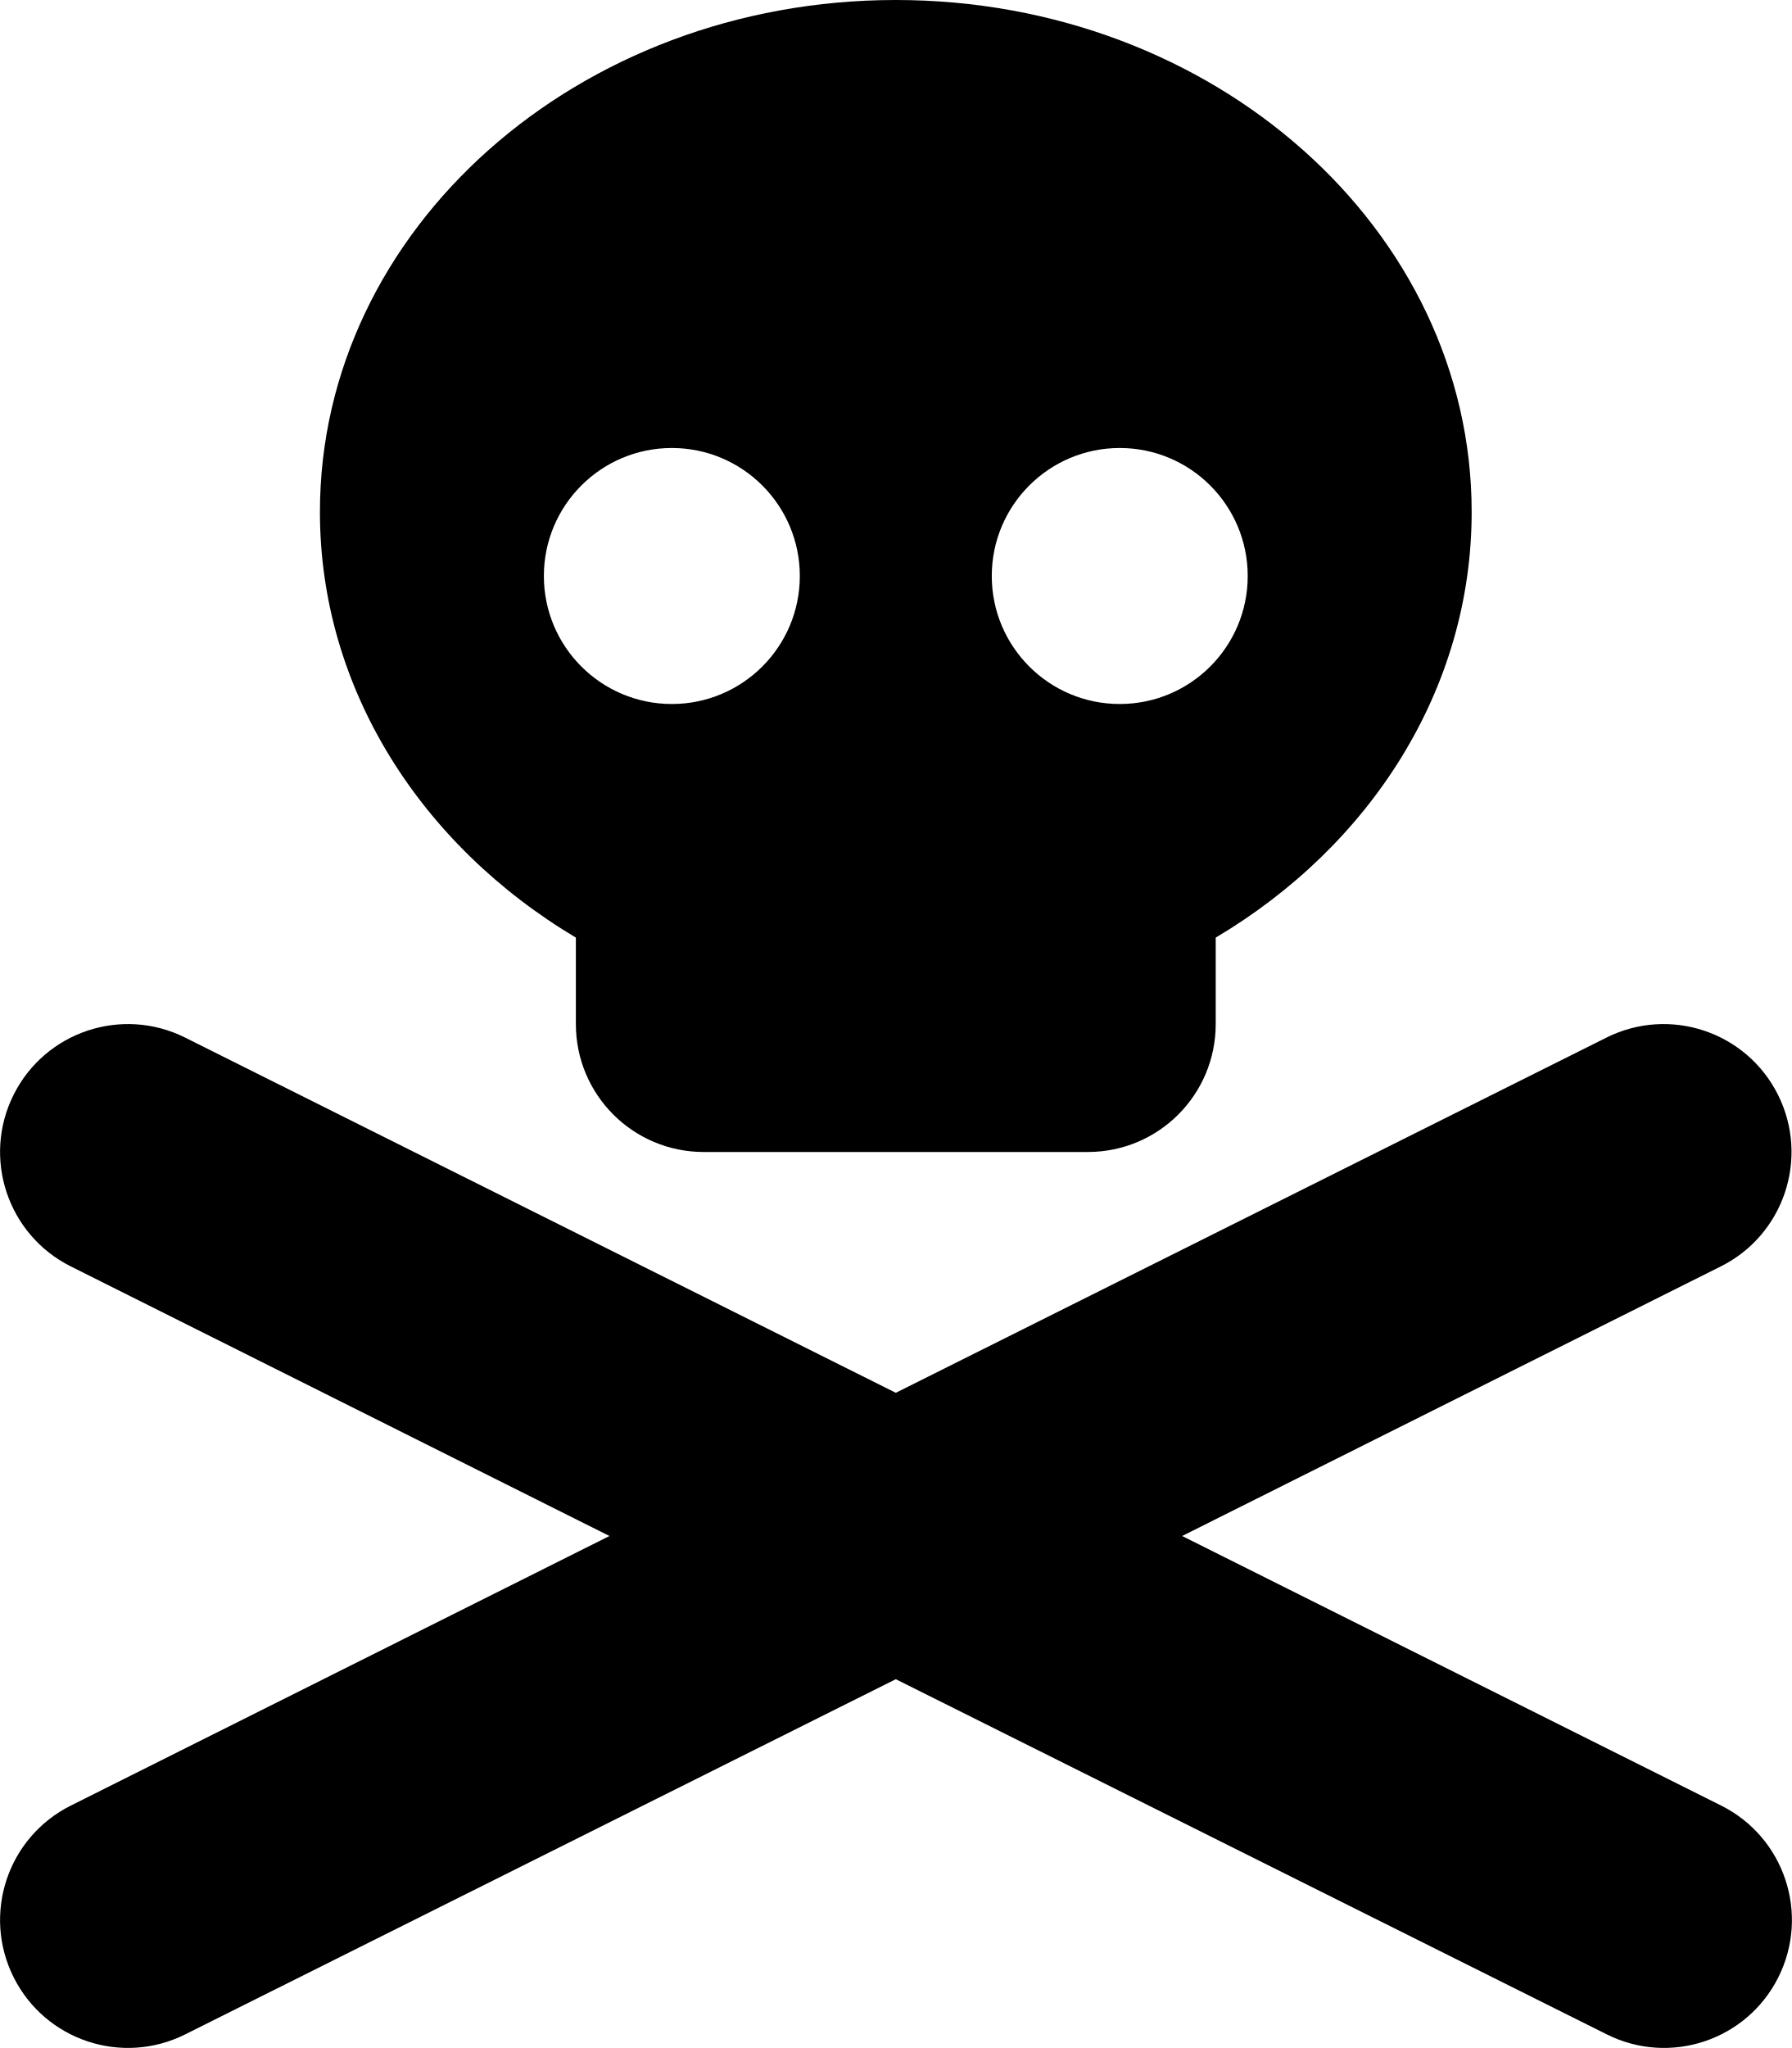
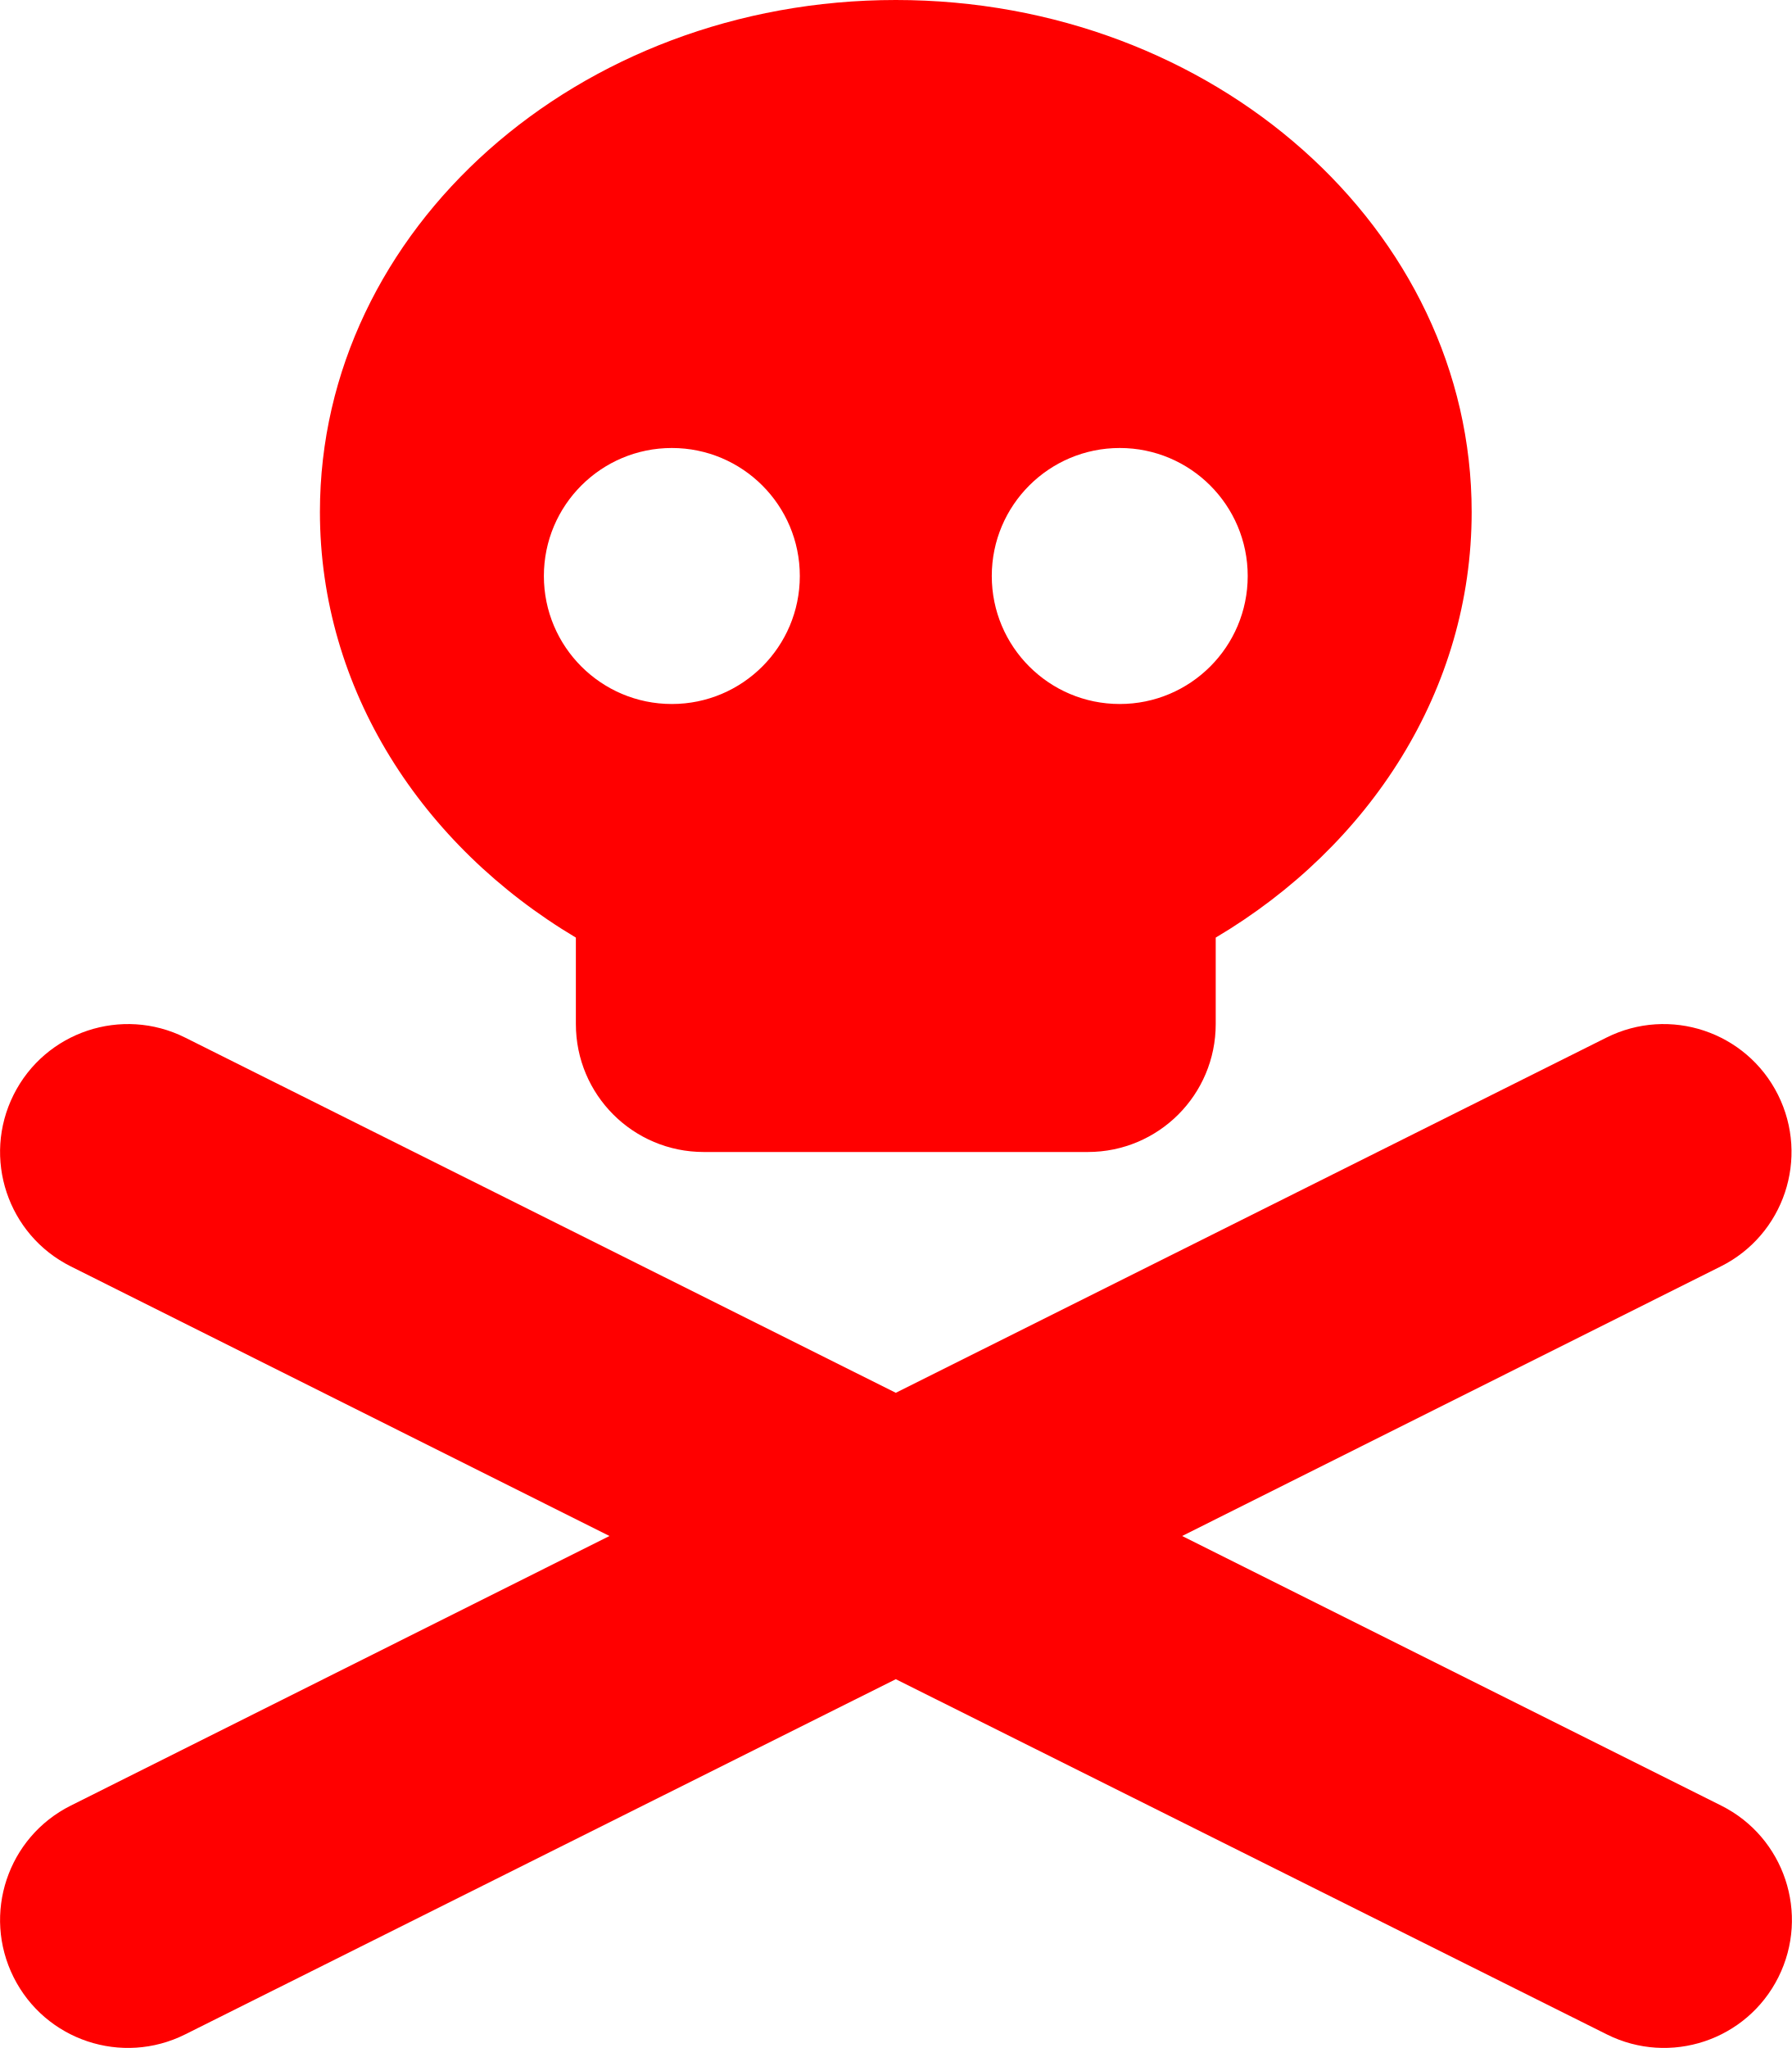
<svg xmlns="http://www.w3.org/2000/svg" viewBox="0 0 448 512">
-   <path d="M368 128c0 44.4-25.4 83.5-64 106.4l0 21.6c0 17.7-14.3 32-32 32l-96 0c-17.7 0-32-14.3-32-32l0-21.6c-38.6-23-64-62.1-64-106.4C80 57.3 144.5 0 224 0s144 57.3 144 128zM168 176a32 32 0 1 0 0-64 32 32 0 1 0 0 64zm144-32a32 32 0 1 0 -64 0 32 32 0 1 0 64 0zM3.4 273.7c7.9-15.8 27.1-22.2 42.9-14.3L224 348.2l177.7-88.8c15.8-7.9 35-1.5 42.9 14.3s1.5 35-14.3 42.9L295.6 384l134.8 67.4c15.8 7.9 22.2 27.1 14.3 42.9s-27.1 22.2-42.9 14.3L224 419.8 46.3 508.6c-15.8 7.9-35 1.5-42.9-14.3s-1.5-35 14.3-42.9L152.4 384 17.7 316.6C1.9 308.7-4.5 289.5 3.4 273.7z" />
+   <path fill="#FF0000" d="M368 128c0 44.4-25.4 83.5-64 106.4l0 21.6c0 17.7-14.3 32-32 32l-96 0c-17.7 0-32-14.3-32-32l0-21.6c-38.6-23-64-62.1-64-106.4C80 57.3 144.5 0 224 0s144 57.3 144 128zM168 176a32 32 0 1 0 0-64 32 32 0 1 0 0 64zm144-32a32 32 0 1 0 -64 0 32 32 0 1 0 64 0zM3.4 273.7c7.9-15.8 27.1-22.2 42.9-14.3L224 348.2l177.7-88.8c15.8-7.9 35-1.5 42.9 14.3s1.5 35-14.3 42.9L295.6 384l134.8 67.4c15.8 7.9 22.2 27.1 14.3 42.9s-27.1 22.2-42.9 14.3L224 419.8 46.3 508.6c-15.8 7.9-35 1.5-42.9-14.3s-1.5-35 14.3-42.9L152.4 384 17.7 316.6C1.9 308.7-4.5 289.5 3.4 273.7z" />
</svg>
